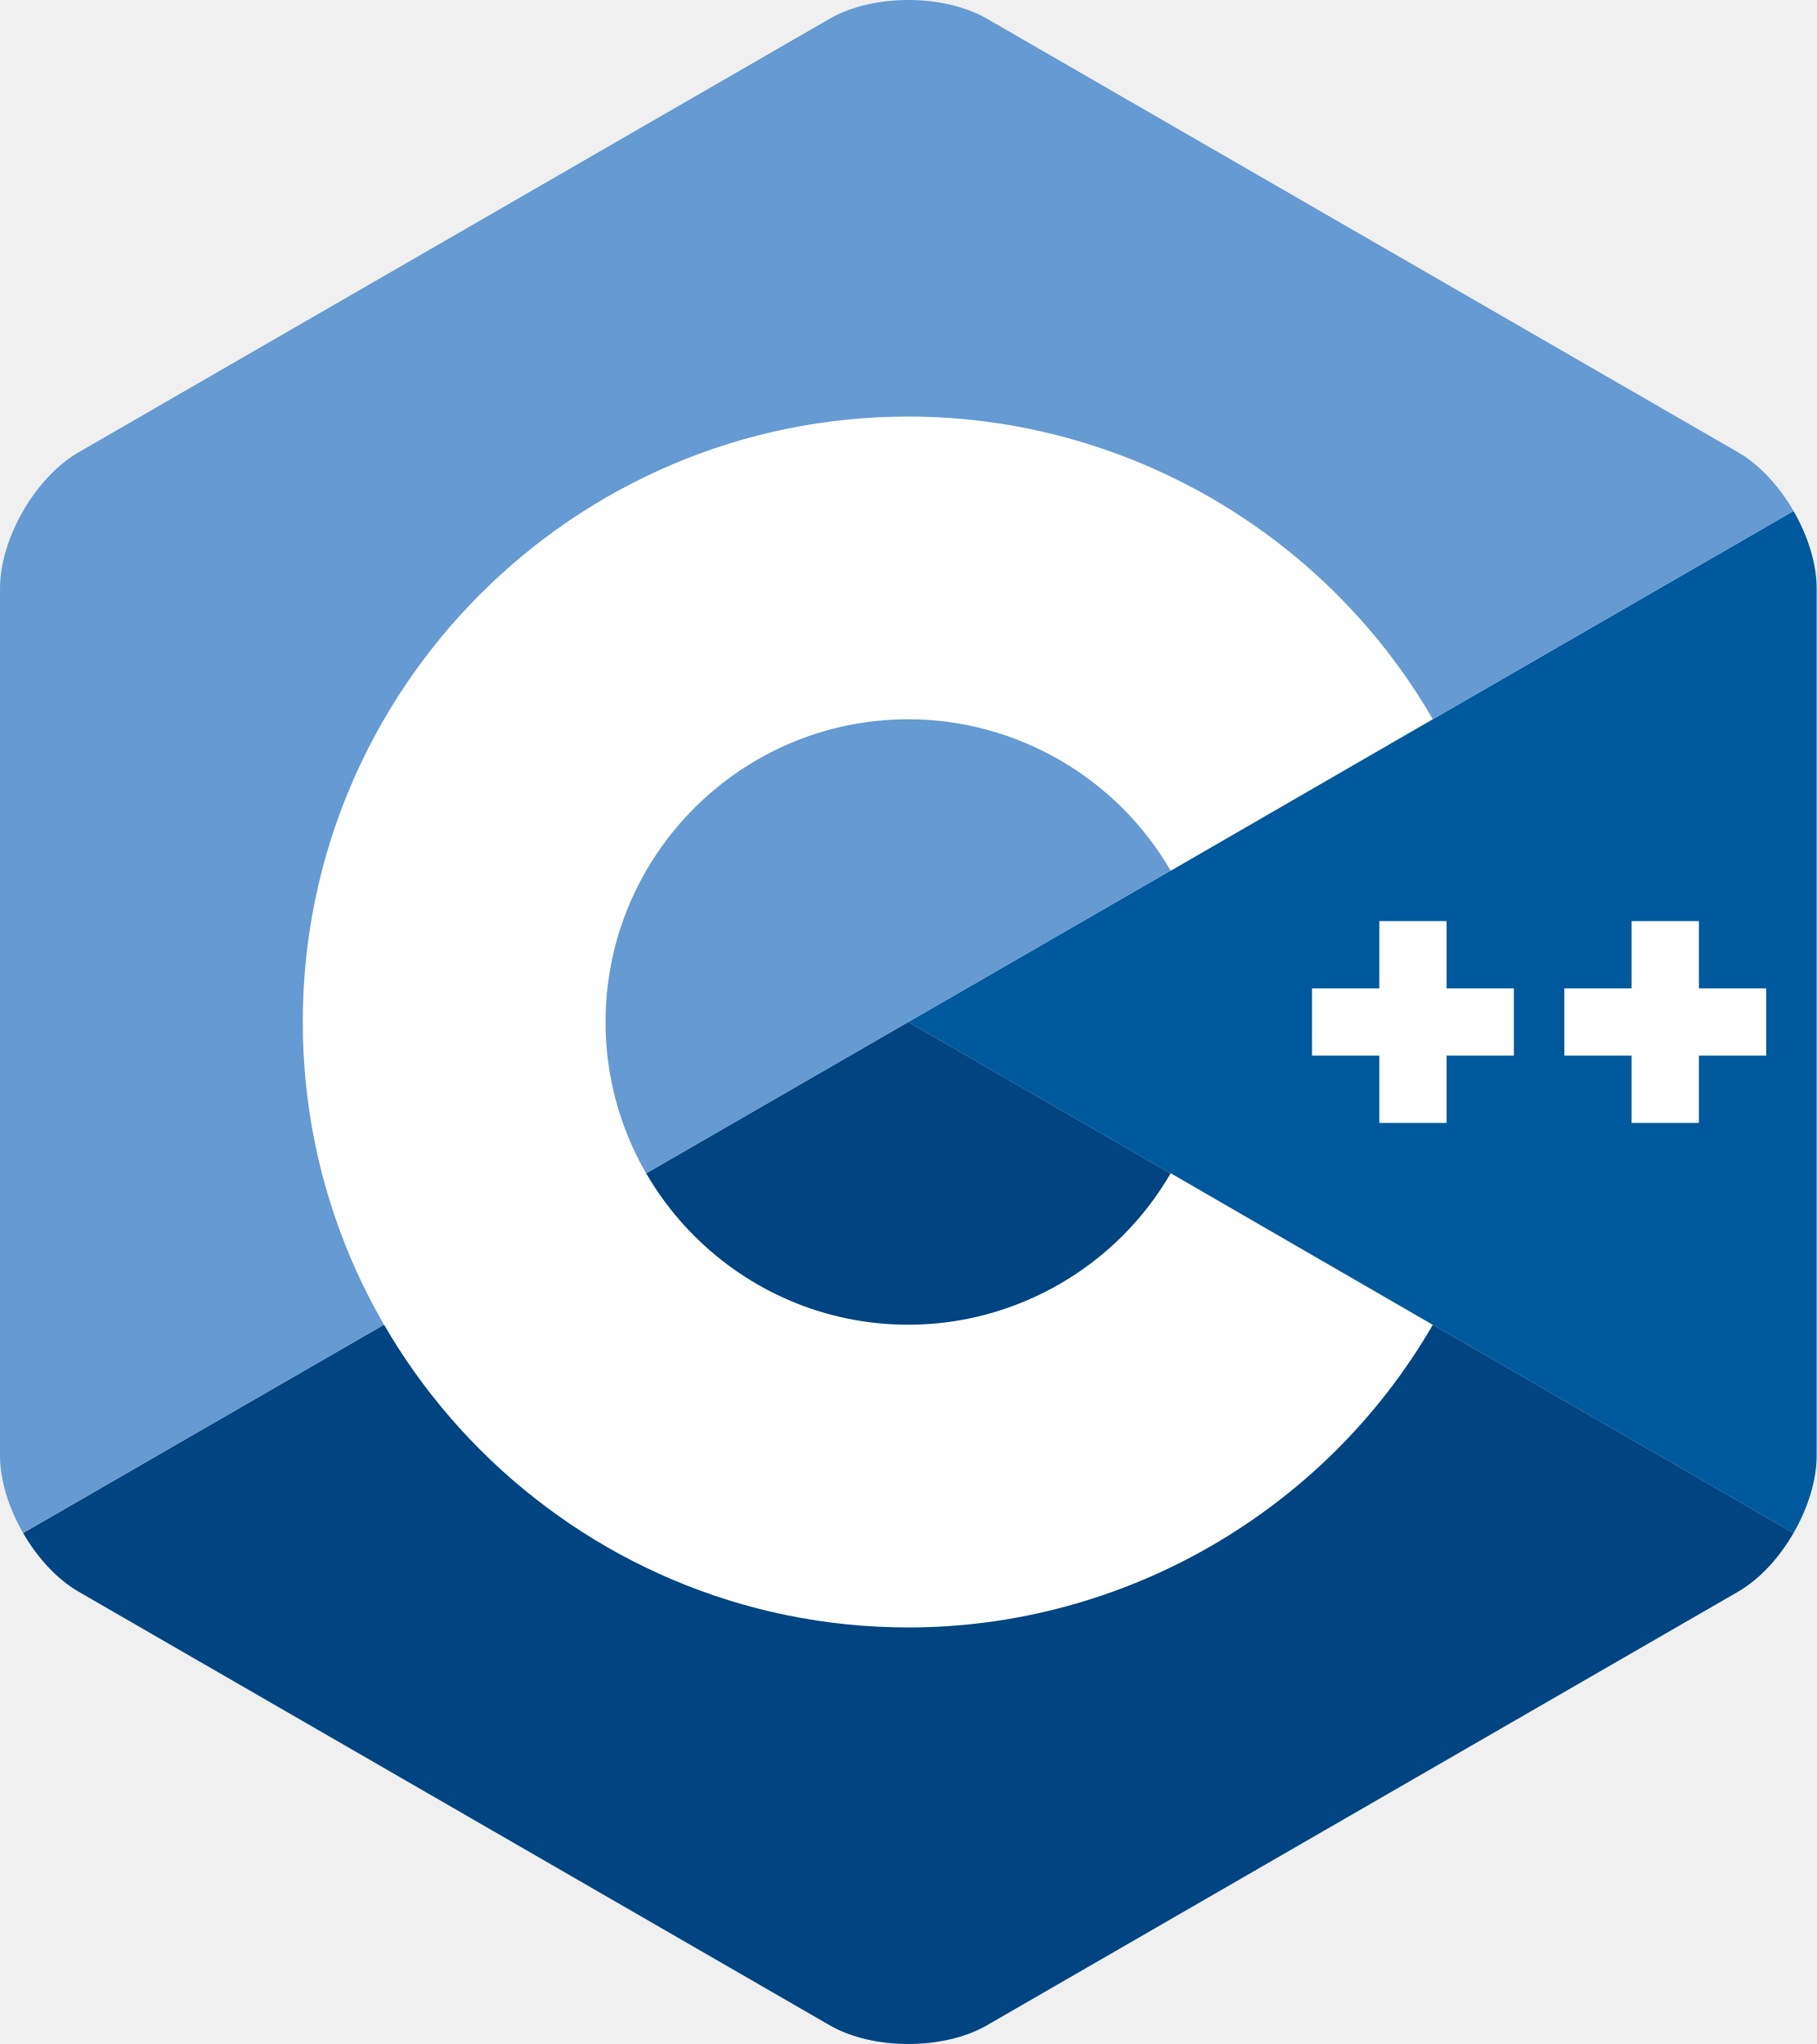
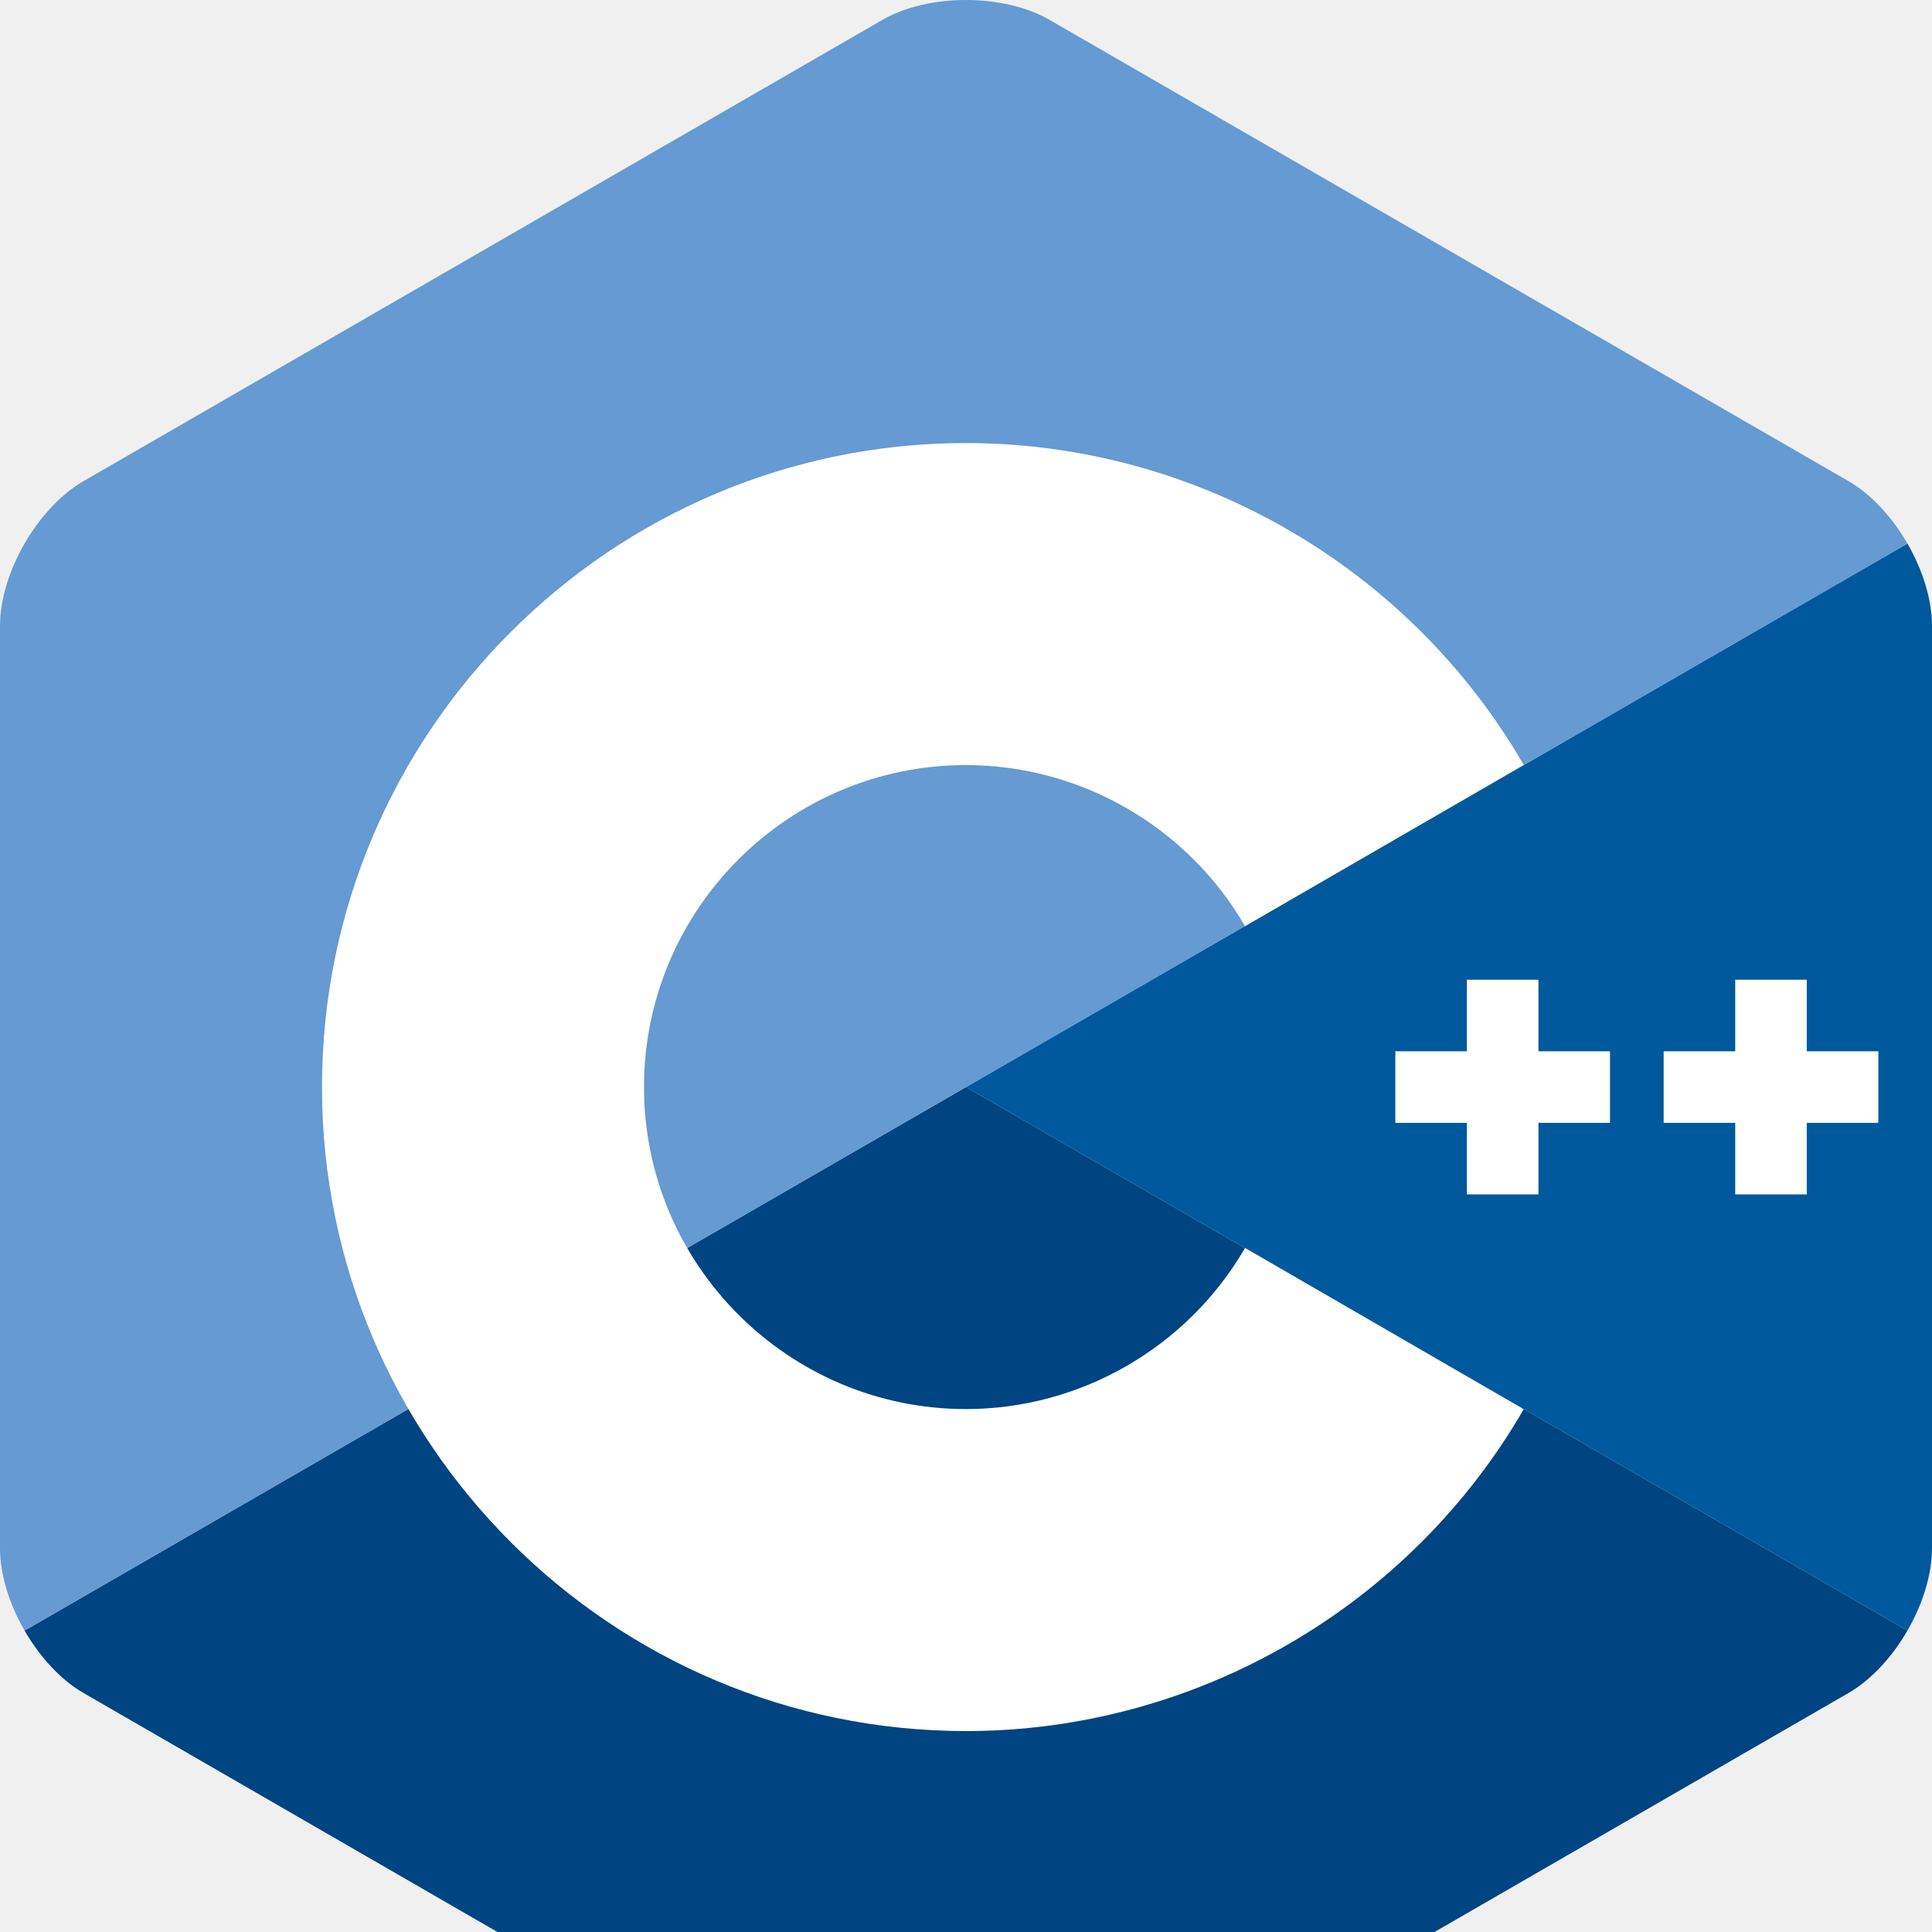
- <svg xmlns="http://www.w3.org/2000/svg" version="1.1" id="Layer_1" x="0px" y="0px" width="306px" height="344.35px" viewBox="0 0 306 344.35" enable-background="new 0 0 306 344.35" xml:space="preserve">
+ <svg xmlns="http://www.w3.org/2000/svg" version="1.1" id="Layer_1" x="0px" y="0px" width="306px" height="306px" viewBox="0 0 306 306" enable-background="new 0 0 306 344.35" xml:space="preserve">
  <path fill="#00599C" d="M302.107,258.262c2.401-4.159,3.893-8.845,3.893-13.053V99.14c0-4.208-1.49-8.893-3.892-13.052L153,172.175  L302.107,258.262z" />
  <path fill="#004482" d="M166.25,341.193l126.5-73.034c3.644-2.104,6.956-5.737,9.357-9.897L153,172.175L3.893,258.263  c2.401,4.159,5.714,7.793,9.357,9.896l126.5,73.034C147.037,345.401,158.963,345.401,166.25,341.193z" />
  <path fill="#659AD2" d="M302.108,86.087c-2.402-4.16-5.715-7.793-9.358-9.897L166.25,3.156c-7.287-4.208-19.213-4.208-26.5,0  L13.25,76.19C5.962,80.397,0,90.725,0,99.14v146.069c0,4.208,1.491,8.894,3.893,13.053L153,172.175L302.108,86.087z" />
  <g>
    <path fill="#FFFFFF" d="M153,274.175c-56.243,0-102-45.757-102-102s45.757-102,102-102c36.292,0,70.139,19.53,88.331,50.968   l-44.143,25.544c-9.105-15.736-26.038-25.512-44.188-25.512c-28.122,0-51,22.878-51,51c0,28.121,22.878,51,51,51   c18.152,0,35.085-9.776,44.191-25.515l44.143,25.543C223.142,254.644,189.294,274.175,153,274.175z" />
  </g>
  <g>
    <polygon fill="#FFFFFF" points="255,166.508 243.666,166.508 243.666,155.175 232.334,155.175 232.334,166.508 221,166.508    221,177.841 232.334,177.841 232.334,189.175 243.666,189.175 243.666,177.841 255,177.841  " />
  </g>
  <g>
    <polygon fill="#FFFFFF" points="297.5,166.508 286.166,166.508 286.166,155.175 274.834,155.175 274.834,166.508 263.5,166.508    263.5,177.841 274.834,177.841 274.834,189.175 286.166,189.175 286.166,177.841 297.5,177.841  " />
  </g>
</svg>
